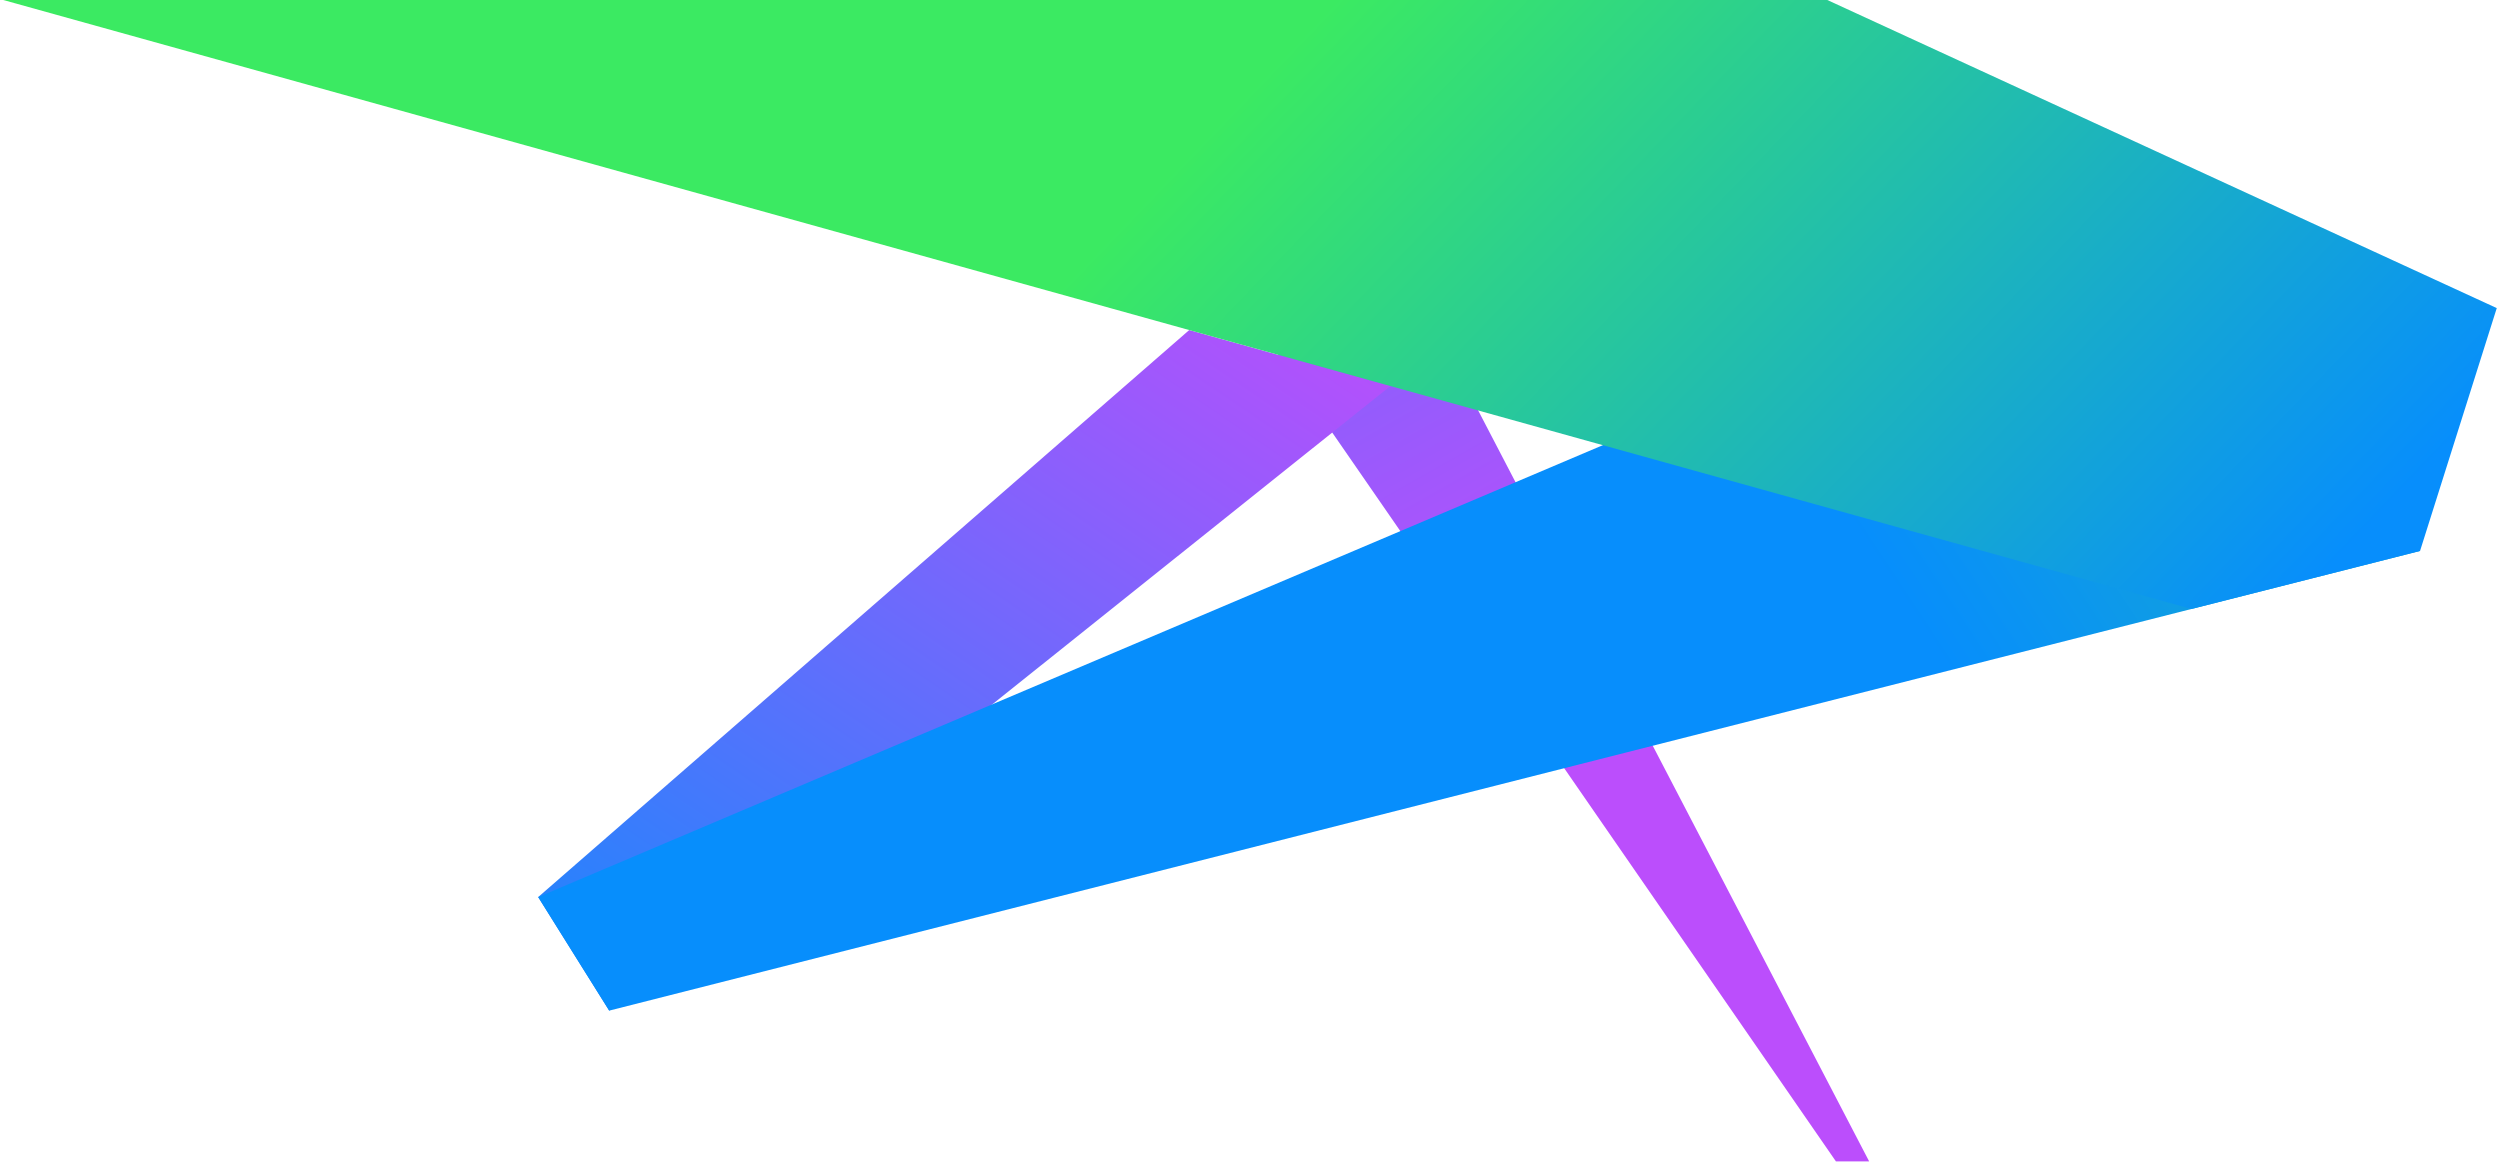
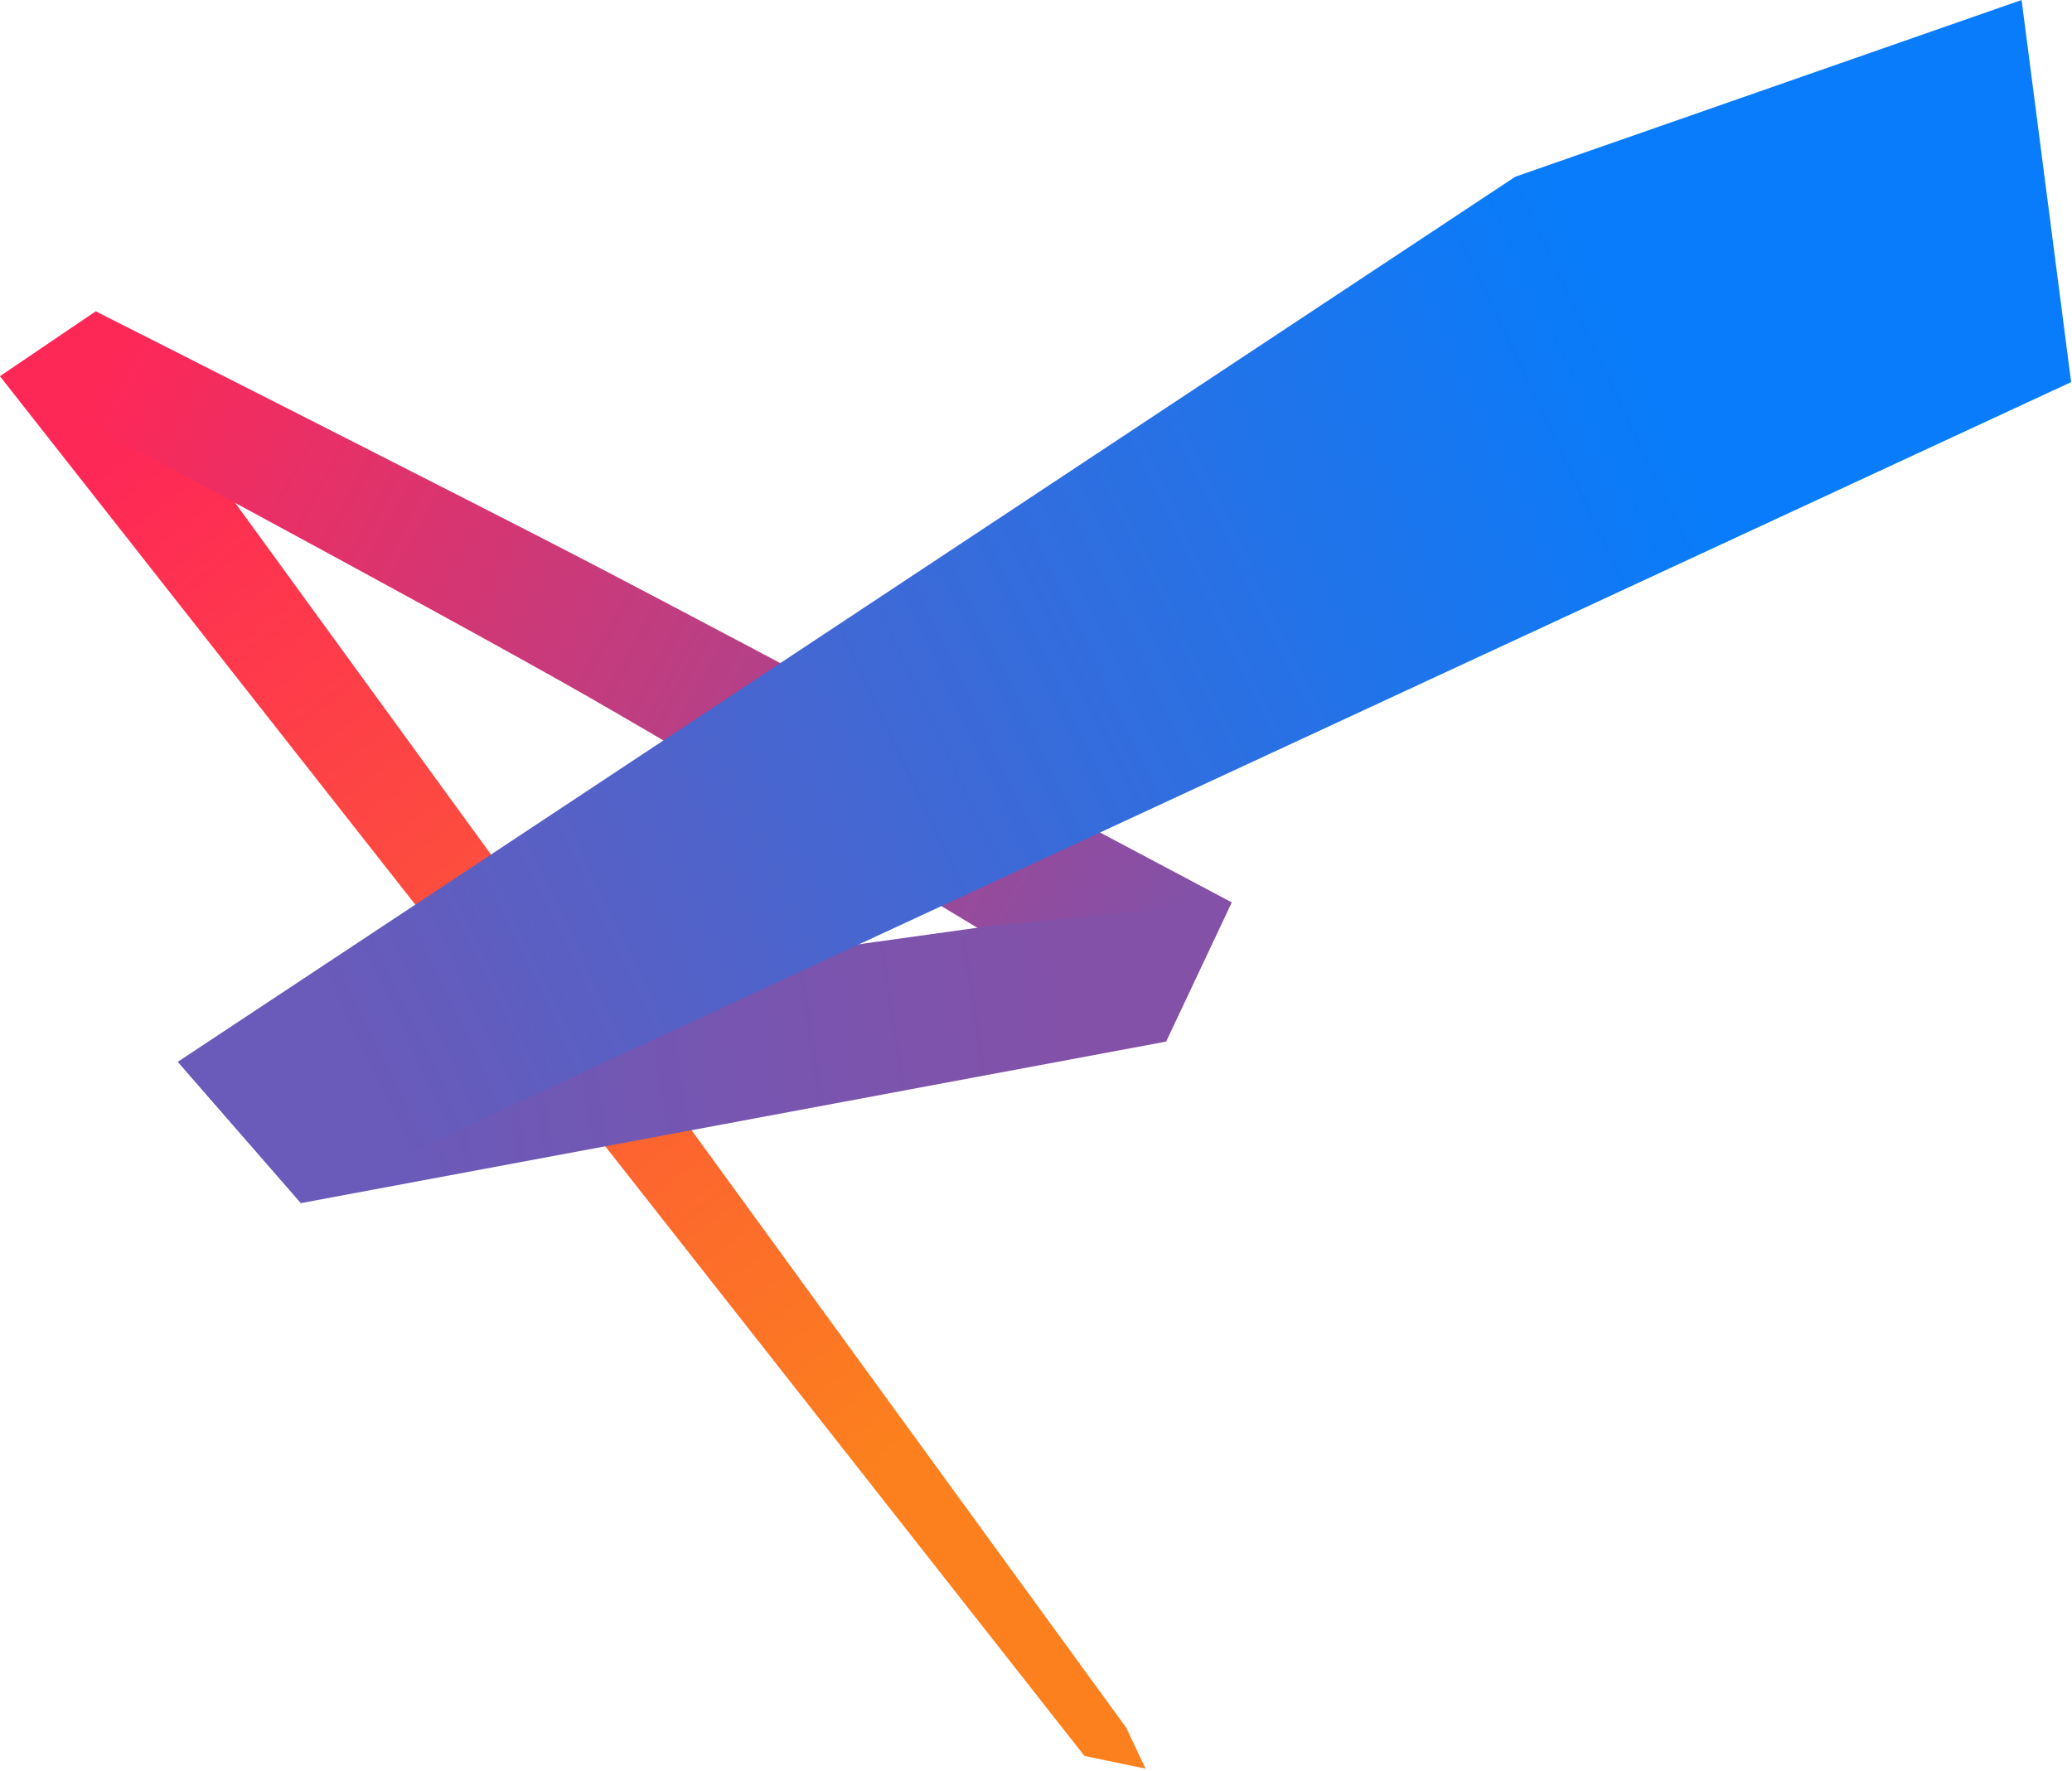
- <svg xmlns="http://www.w3.org/2000/svg" version="1.1" id="Слой_1" x="0px" y="0px" width="1130px" height="525px" viewBox="0 0 1130 525" enable-background="new 0 0 1130 525" xml:space="preserve">
-   <linearGradient id="SVGID_1_" gradientUnits="userSpaceOnUse" x1="689.183" y1="289.929" x2="396.25" y2="-226.191">
-     <stop offset="0" style="stop-color:#BB4EFC" />
-     <stop offset="1" style="stop-color:#078EFC" />
+ <svg xmlns="http://www.w3.org/2000/svg" fill="none" height="1282" viewBox="0 0 1500 1282" width="1500">
+   <linearGradient id="a" gradientUnits="userSpaceOnUse" x1="88.139" x2="639.418" y1="330.115" y2="1057.67">
+     <stop offset="0" stop-color="#fe2857" />
+     <stop offset="1" stop-color="#fc801d" />
  </linearGradient>
-   <polygon fill="url(#SVGID_1_)" points="563.29,139.261 829.837,524.95 844.858,524.95 644.048,139.261   " />
-   <linearGradient id="SVGID_2_" gradientUnits="userSpaceOnUse" x1="563.937" y1="101.454" x2="266.95" y2="538.62">
-     <stop offset="0" style="stop-color:#BB4EFC" />
-     <stop offset="1" style="stop-color:#078EFC" />
+   <linearGradient id="b" gradientUnits="userSpaceOnUse" x1="77.805" x2="838.955" y1="269.682" y2="686.752">
+     <stop offset="0" stop-color="#fe2857" />
+     <stop offset="1" stop-color="#8351a8" />
  </linearGradient>
-   <polygon fill="url(#SVGID_2_)" points="243.258,405.475 537.524,149.188 628.46,174.496 275.358,456.805   " />
-   <linearGradient id="SVGID_3_" gradientUnits="userSpaceOnUse" x1="1388.294" y1="-147.624" x2="827.4" y2="222.45">
-     <stop offset="0" style="stop-color:#3BEA62" />
-     <stop offset="1" style="stop-color:#078EFC" />
+   <linearGradient id="c" gradientUnits="userSpaceOnUse" x1="776.5" x2="284.5" y1="724" y2="799">
+     <stop offset="0" stop-color="#8351a8" />
+     <stop offset="1" stop-color="#6a5ab9" />
  </linearGradient>
-   <polygon fill="url(#SVGID_3_)" points="1093.858,249.032 275.358,456.805 243.258,405.475 943.433,108.281   " />
-   <linearGradient id="SVGID_4_" gradientUnits="userSpaceOnUse" x1="550.349" y1="55.586" x2="912.984" y2="403.193">
-     <stop offset="0" style="stop-color:#3BEA62" />
-     <stop offset="1" style="stop-color:#078EFC" />
+   <linearGradient id="d" gradientUnits="userSpaceOnUse" x1="1204.98" x2="252.992" y1="300.326" y2="751.224">
+     <stop offset="0" stop-color="#087cfa" />
+     <stop offset="1" stop-color="#6a5ab9" />
  </linearGradient>
-   <polygon fill="url(#SVGID_4_)" points="1.463,-0.001 990.529,275.261 1093.858,249.032 1128.537,139.261   825.933,-0.001 " />
+   <clipPath id="e">
+     <path d="m0 0h1500v1281.28h-1500z" />
+   </clipPath>
+   <g clip-path="url(#e)">
+     <path d="m69.404 225.434 745.878 1025.386 14.013 29.67-44.223-9.2-785.072-998.847z" fill="url(#a)" />
+     <path d="m891.642 653.28-47.538 100.839s-310.038-187.912-420.316-250.841c-110.279-62.929-423.788-230.835-423.788-230.835l69.404-47.009s272.885 137.941 360.286 183.419c87.4 45.479 461.952 244.427 461.952 244.427z" fill="url(#b)" />
+     <path d="m201.748 742.224 516.756-72.078 173.137-16.866-47.538 100.839-626.222 116.931-89.13-102.327z" fill="url(#c)" />
+     <path d="m1463.51 0 35.86 276.646-1281.489 594.404-89.13-102.327 968.179-640.75z" fill="url(#d)" />
+   </g>
</svg>
